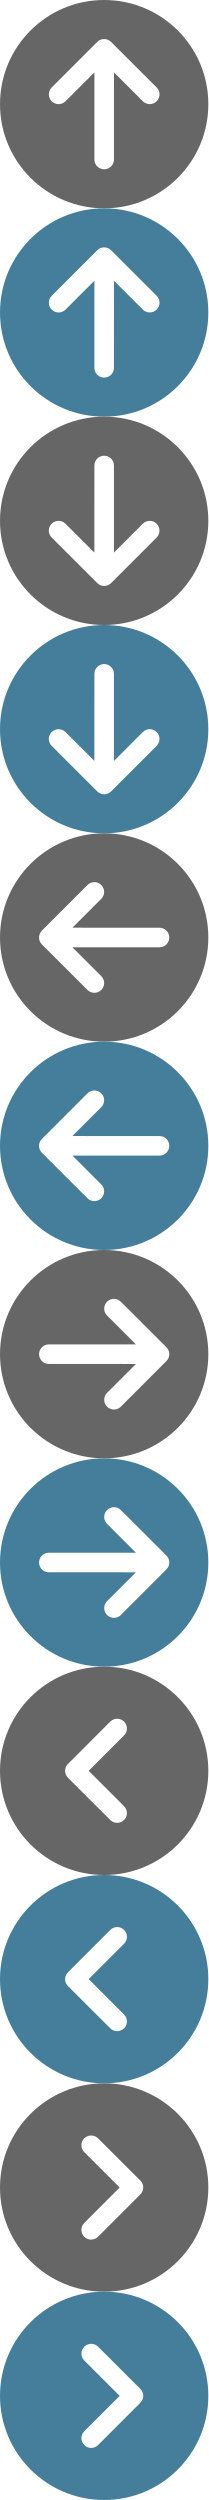
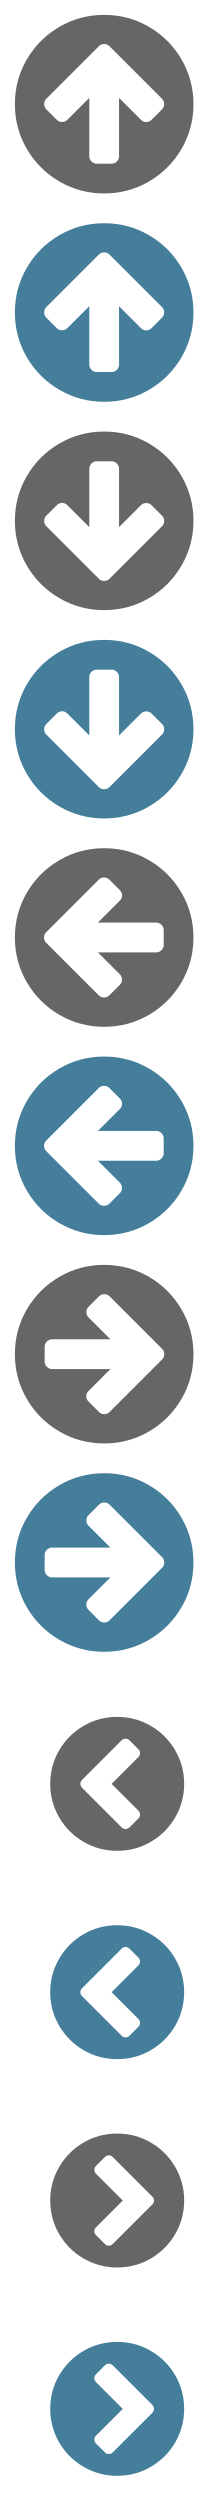
- <svg xmlns="http://www.w3.org/2000/svg" xmlns:xlink="http://www.w3.org/1999/xlink" width="16" height="192" viewBox="0 0 512 6144">
+ <svg xmlns="http://www.w3.org/2000/svg" xmlns:xlink="http://www.w3.org/1999/xlink" width="16" height="192" viewBox="0 0 1792 21504">
  <defs>
    <g id="up">
-       <path d="M256 512A256 256 0 1 0 256 0a256 256 0 1 0 0 512zM385 215c9.4 9.4 9.4 24.6 0 33.9s-24.6 9.4-33.9 0l-71-71L280 392c0 13.3-10.7 24-24 24s-24-10.7-24-24l0-214.1-71 71c-9.4 9.4-24.6 9.4-33.9 0s-9.4-24.6 0-33.9L239 103c9.4-9.4 24.6-9.4 33.9 0L385 215z" />
+       <path d="M1412 895q0-27-18-45l-362-362-91-91q-18-18-45-18t-45 18l-91 91-362 362q-18 18-18 45t18 45l91 91q18 18 45 18t45-18l189-189v502q0 26 19 45t45 19h128q26 0 45-19t19-45v-502l189 189q19 19 45 19t45-19l91-91q18-18 18-45zm252 1q0 209-103 385.5t-279.5 279.5-385.5 103-385.5-103-279.5-279.5-103-385.5 103-385.5 279.5-279.5 385.5-103 385.5 103 279.5 279.5 103 385.5z" />
    </g>
    <g id="down">
-       <path d="M256 0a256 256 0 1 0 0 512A256 256 0 1 0 256 0zM127 297c-9.4-9.4-9.4-24.6 0-33.9s24.6-9.4 33.9 0l71 71L232 120c0-13.3 10.7-24 24-24s24 10.7 24 24l0 214.1 71-71c9.4-9.4 24.6-9.4 33.9 0s9.4 24.6 0 33.9L273 409c-9.4 9.4-24.6 9.4-33.9 0L127 297z" />
+       <path d="M1412 897q0-27-18-45l-91-91q-18-18-45-18t-45 18l-189 189v-502q0-26-19-45t-45-19h-128q-26 0-45 19t-19 45v502l-189-189q-19-19-45-19t-45 19l-91 91q-18 18-18 45t18 45l362 362 91 91q18 18 45 18t45-18l91-91 362-362q18-18 18-45zm252-1q0 209-103 385.5t-279.5 279.5-385.5 103-385.5-103-279.5-279.5-103-385.5 103-385.5 279.5-279.5 385.5-103 385.5 103 279.5 279.5 103 385.5z" />
+     </g>
+     <g id="left">
+       <path d="M1408 960v-128q0-26-19-45t-45-19h-502l189-189q19-19 19-45t-19-45l-91-91q-18-18-45-18t-45 18l-362 362-91 91q-18 18-18 45t18 45l91 91 362 362q18 18 45 18t45-18l91-91q18-18 18-45t-18-45l-189-189h502q26 0 45-19t19-45zm256-64q0 209-103 385.5t-279.5 279.5-385.5 103-385.5-103-279.5-279.5-103-385.5 103-385.5 279.5-279.5 385.5-103 385.5 103 279.5 279.5 103 385.5z" />
    </g>
    <g id="right">
-       <path d="M0 256a256 256 0 1 0 512 0A256 256 0 1 0 0 256zM297 385c-9.4 9.4-24.6 9.4-33.9 0s-9.4-24.6 0-33.9l71-71L120 280c-13.3 0-24-10.7-24-24s10.7-24 24-24l214.1 0-71-71c-9.4-9.4-9.4-24.6 0-33.9s24.6-9.4 33.9 0L409 239c9.4 9.4 9.4 24.6 0 33.9L297 385z" />
-     </g>
-     <g id="left">
-       <path d="M512 256A256 256 0 1 0 0 256a256 256 0 1 0 512 0zM215 127c9.4-9.4 24.6-9.4 33.9 0s9.4 24.6 0 33.9l-71 71L392 232c13.3 0 24 10.7 24 24s-10.7 24-24 24l-214.1 0 71 71c9.4 9.4 9.4 24.6 0 33.9s-24.6 9.4-33.9 0L103 273c-9.4-9.4-9.4-24.6 0-33.9L215 127z" />
+       <path d="M1413 896q0-27-18-45l-91-91-362-362q-18-18-45-18t-45 18l-91 91q-18 18-18 45t18 45l189 189h-502q-26 0-45 19t-19 45v128q0 26 19 45t45 19h502l-189 189q-19 19-19 45t19 45l91 91q18 18 45 18t45-18l362-362 91-91q18-18 18-45zm251 0q0 209-103 385.5t-279.5 279.5-385.5 103-385.5-103-279.5-279.5-103-385.5 103-385.5 279.5-279.5 385.5-103 385.5 103 279.5 279.5 103 385.5z" />
    </g>
    <g id="clearall">
-       <path d="M512 256A256 256 0 1 0 0 256a256 256 0 1 0 512 0zM271 135c9.4-9.4 24.6-9.4 33.9 0s9.4 24.6 0 33.9l-87 87 87 87c9.4 9.4 9.4 24.6 0 33.9s-24.6 9.4-33.9 0L167 273c-9.4-9.4-9.4-24.6 0-33.9L271 135z" />
+       <path transform="translate(336, 336) scale(0.75)" d="M1037 1395l102-102q19-19 19-45t-19-45l-307-307 307-307q19-19 19-45t-19-45l-102-102q-19-19-45-19t-45 19l-454 454q-19 19-19 45t19 45l454 454q19 19 45 19t45-19zm627-499q0 209-103 385.5t-279.5 279.5-385.5 103-385.5-103-279.5-279.5-103-385.5 103-385.5 279.5-279.5 385.5-103 385.5 103 279.5 279.5 103 385.5z" />
    </g>
    <g id="chooseall">
-       <path d="M0 256a256 256 0 1 0 512 0A256 256 0 1 0 0 256zM241 377c-9.4 9.4-24.6 9.4-33.9 0s-9.4-24.6 0-33.9l87-87-87-87c-9.4-9.4-9.4-24.6 0-33.9s24.6-9.4 33.9 0L345 239c9.4 9.4 9.4 24.6 0 33.9L241 377z" />
+       <path transform="translate(336, 336) scale(0.75)" d="M845 1395l454-454q19-19 19-45t-19-45l-454-454q-19-19-45-19t-45 19l-102 102q-19 19-19 45t19 45l307 307-307 307q-19 19-19 45t19 45l102 102q19 19 45 19t45-19zm819-499q0 209-103 385.5t-279.5 279.5-385.5 103-385.5-103-279.5-279.5-103-385.5 103-385.5 279.5-279.5 385.5-103 385.5 103 279.5 279.5 103 385.5z" />
    </g>
  </defs>
  <use xlink:href="#up" x="0" y="0" fill="#666666" />
-   <use xlink:href="#up" x="0" y="512" fill="#447e9b" />
-   <use xlink:href="#down" x="0" y="1024" fill="#666666" />
-   <use xlink:href="#down" x="0" y="1536" fill="#447e9b" />
-   <use xlink:href="#left" x="0" y="2048" fill="#666666" />
-   <use xlink:href="#left" x="0" y="2560" fill="#447e9b" />
-   <use xlink:href="#right" x="0" y="3072" fill="#666666" />
-   <use xlink:href="#right" x="0" y="3584" fill="#447e9b" />
-   <use xlink:href="#clearall" x="0" y="4096" fill="#666666" />
-   <use xlink:href="#clearall" x="0" y="4608" fill="#447e9b" />
-   <use xlink:href="#chooseall" x="0" y="5120" fill="#666666" />
-   <use xlink:href="#chooseall" x="0" y="5632" fill="#447e9b" />
+   <use xlink:href="#up" x="0" y="1792" fill="#447e9b" />
+   <use xlink:href="#down" x="0" y="3584" fill="#666666" />
+   <use xlink:href="#down" x="0" y="5376" fill="#447e9b" />
+   <use xlink:href="#left" x="0" y="7168" fill="#666666" />
+   <use xlink:href="#left" x="0" y="8960" fill="#447e9b" />
+   <use xlink:href="#right" x="0" y="10752" fill="#666666" />
+   <use xlink:href="#right" x="0" y="12544" fill="#447e9b" />
+   <use xlink:href="#clearall" x="0" y="14336" fill="#666666" />
+   <use xlink:href="#clearall" x="0" y="16128" fill="#447e9b" />
+   <use xlink:href="#chooseall" x="0" y="17920" fill="#666666" />
+   <use xlink:href="#chooseall" x="0" y="19712" fill="#447e9b" />
</svg>
